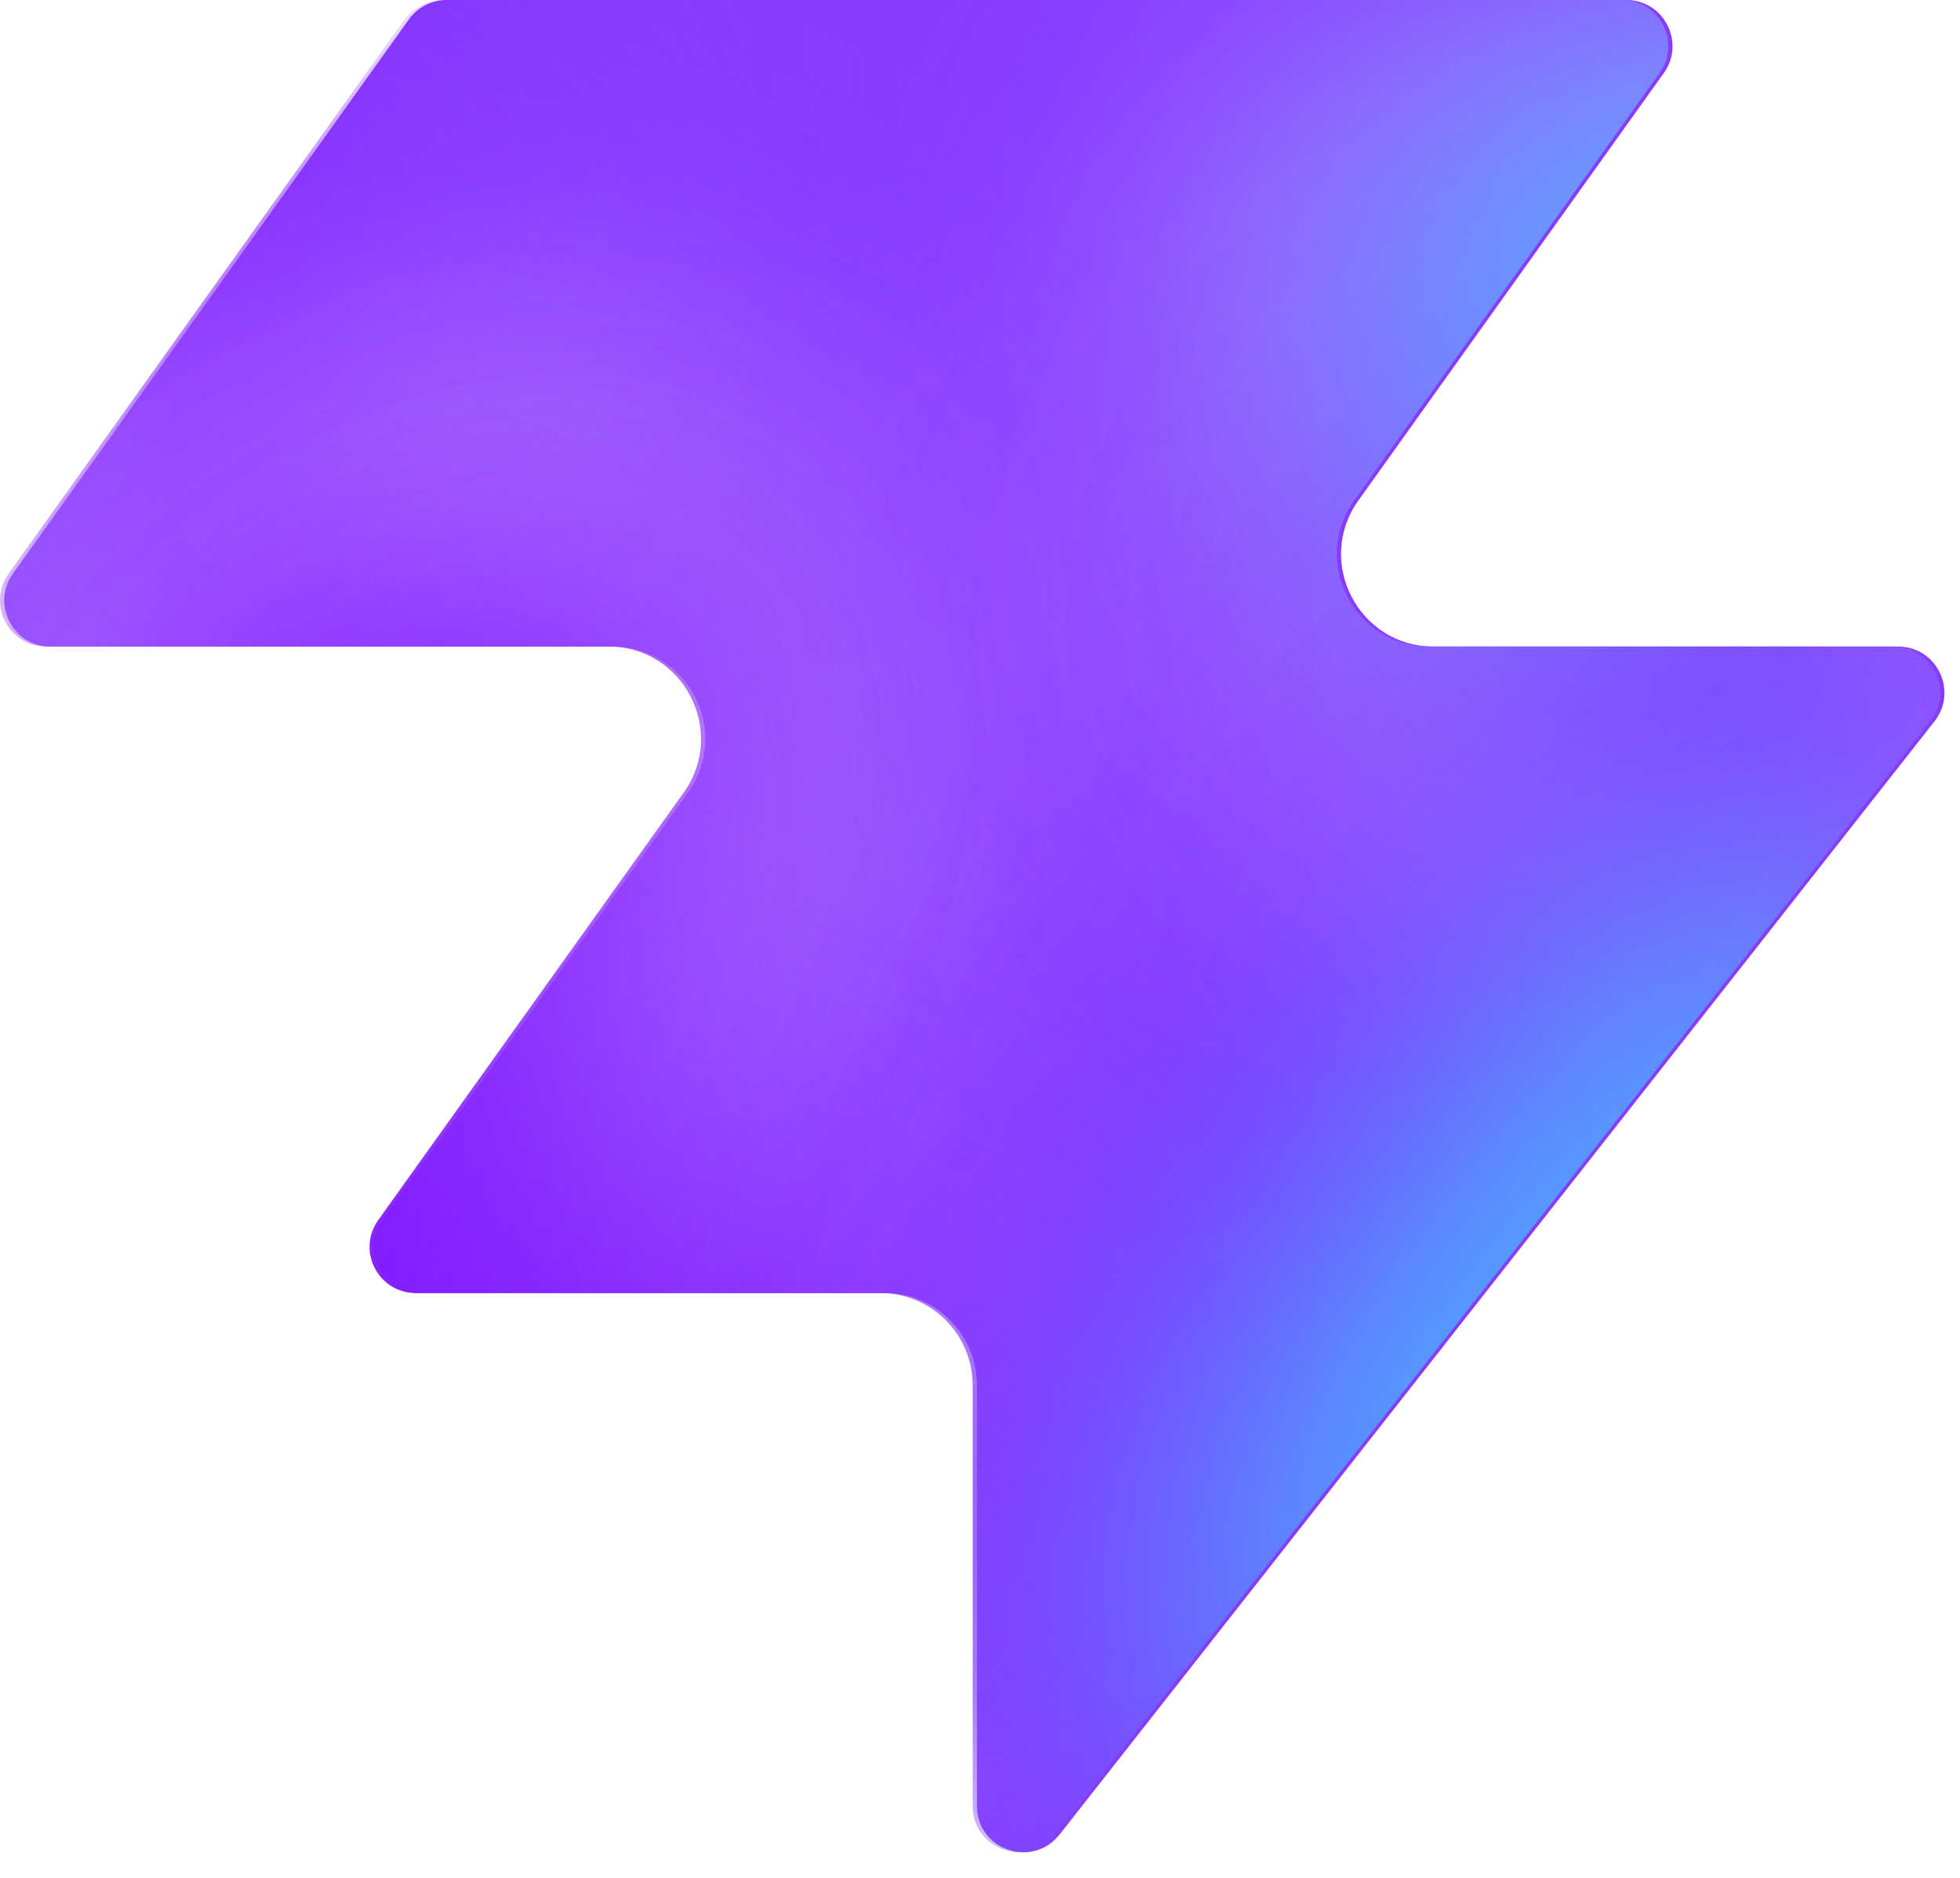
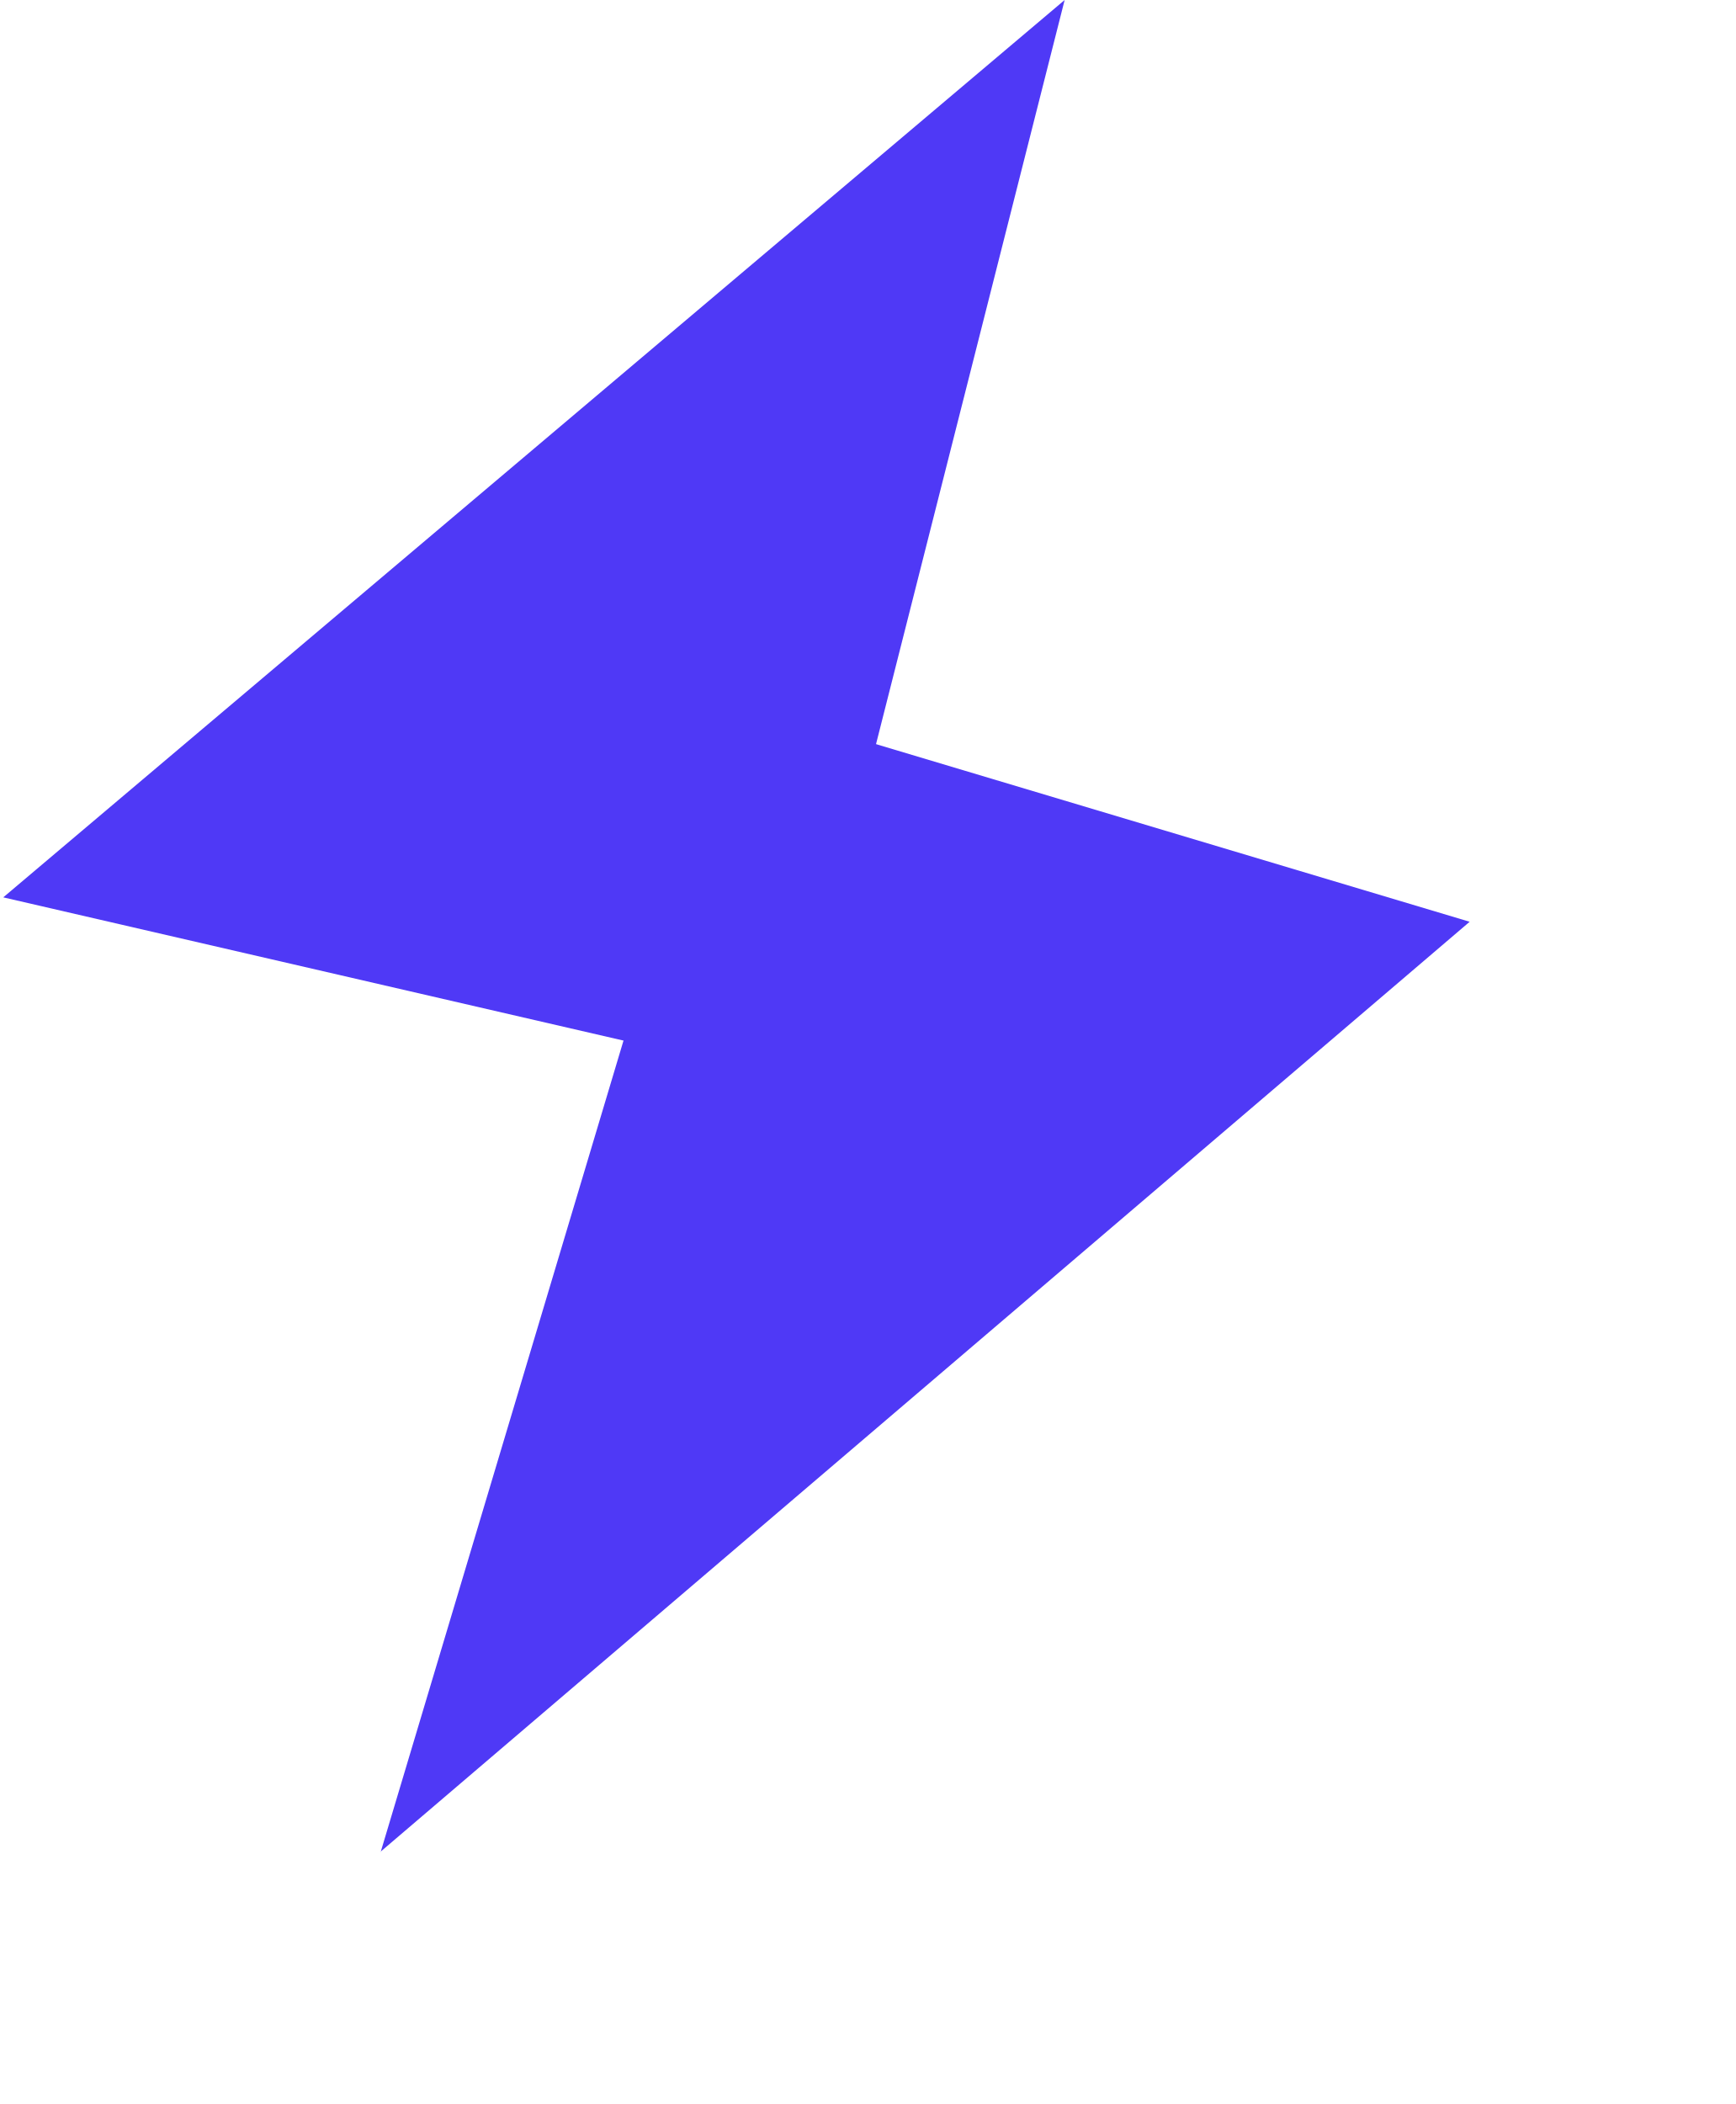
- <svg xmlns="http://www.w3.org/2000/svg" width="48" height="46" fill="none" viewBox="0 0 48 46">
-   <path fill="#863bff" d="M25.946 44.938c-.664.845-2.021.375-2.021-.698V33.937a2.26 2.26 0 0 0-2.262-2.262H10.287c-.92 0-1.456-1.04-.92-1.788l7.48-10.471c1.07-1.497 0-3.578-1.842-3.578H1.237c-.92 0-1.456-1.04-.92-1.788L10.013.474c.214-.297.556-.474.92-.474h28.894c.92 0 1.456 1.04.92 1.788l-7.48 10.471c-1.07 1.498 0 3.579 1.842 3.579h11.377c.943 0 1.473 1.088.89 1.83L25.947 44.94z" style="fill:#863bff;fill:color(display-p3 .525 .23 1);fill-opacity:1" />
-   <mask id="a" width="48" height="46" x="0" y="0" maskUnits="userSpaceOnUse" style="mask-type:alpha">
-     <path fill="#000" d="M25.842 44.938c-.664.844-2.021.375-2.021-.698V33.937a2.26 2.26 0 0 0-2.262-2.262H10.183c-.92 0-1.456-1.04-.92-1.788l7.48-10.471c1.07-1.498 0-3.579-1.842-3.579H1.133c-.92 0-1.456-1.04-.92-1.787L9.91.473c.214-.297.556-.474.92-.474h28.894c.92 0 1.456 1.04.92 1.788l-7.48 10.471c-1.07 1.498 0 3.578 1.842 3.578h11.377c.943 0 1.473 1.088.89 1.832L25.843 44.94z" style="fill:#000;fill-opacity:1" />
-   </mask>
-   <g mask="url(#a)">
-     <g filter="url(#b)">
-       <ellipse cx="5.508" cy="14.704" fill="#ede6ff" rx="5.508" ry="14.704" style="fill:#ede6ff;fill:color(display-p3 .927 .903 1);fill-opacity:1" transform="matrix(.00324 1 1 -.00324 -4.47 31.516)" />
-     </g>
-     <g filter="url(#c)">
-       <ellipse cx="10.399" cy="29.851" fill="#ede6ff" rx="10.399" ry="29.851" style="fill:#ede6ff;fill:color(display-p3 .927 .903 1);fill-opacity:1" transform="matrix(.00324 1 1 -.00324 -39.328 7.883)" />
-     </g>
-     <g filter="url(#d)">
-       <ellipse cx="5.508" cy="30.487" fill="#7e14ff" rx="5.508" ry="30.487" style="fill:#7e14ff;fill:color(display-p3 .492 .077 1);fill-opacity:1" transform="rotate(89.814 -25.913 -14.639)scale(1 -1)" />
-     </g>
-     <g filter="url(#e)">
-       <ellipse cx="5.508" cy="30.599" fill="#7e14ff" rx="5.508" ry="30.599" style="fill:#7e14ff;fill:color(display-p3 .492 .077 1);fill-opacity:1" transform="rotate(89.814 -32.644 -3.334)scale(1 -1)" />
-     </g>
-     <g filter="url(#f)">
-       <ellipse cx="5.508" cy="30.599" fill="#7e14ff" rx="5.508" ry="30.599" style="fill:#7e14ff;fill:color(display-p3 .492 .077 1);fill-opacity:1" transform="matrix(.00324 1 1 -.00324 -34.34 30.47)" />
-     </g>
-     <g filter="url(#g)">
-       <ellipse cx="14.072" cy="22.078" fill="#ede6ff" rx="14.072" ry="22.078" style="fill:#ede6ff;fill:color(display-p3 .927 .903 1);fill-opacity:1" transform="rotate(93.35 24.506 48.493)scale(-1 1)" />
-     </g>
-     <g filter="url(#h)">
-       <ellipse cx="3.47" cy="21.501" fill="#7e14ff" rx="3.47" ry="21.501" style="fill:#7e14ff;fill:color(display-p3 .492 .077 1);fill-opacity:1" transform="rotate(89.009 28.708 47.59)scale(-1 1)" />
-     </g>
-     <g filter="url(#i)">
-       <ellipse cx="3.47" cy="21.501" fill="#7e14ff" rx="3.47" ry="21.501" style="fill:#7e14ff;fill:color(display-p3 .492 .077 1);fill-opacity:1" transform="rotate(89.009 28.708 47.59)scale(-1 1)" />
-     </g>
-     <g filter="url(#j)">
-       <ellipse cx=".387" cy="8.972" fill="#7e14ff" rx="4.407" ry="29.108" style="fill:#7e14ff;fill:color(display-p3 .492 .077 1);fill-opacity:1" transform="rotate(39.51 .387 8.972)" />
-     </g>
-     <g filter="url(#k)">
-       <ellipse cx="47.523" cy="-6.092" fill="#7e14ff" rx="4.407" ry="29.108" style="fill:#7e14ff;fill:color(display-p3 .492 .077 1);fill-opacity:1" transform="rotate(37.892 47.523 -6.092)" />
-     </g>
-     <g filter="url(#l)">
-       <ellipse cx="41.412" cy="6.333" fill="#47bfff" rx="5.971" ry="9.665" style="fill:#47bfff;fill:color(display-p3 .28 .748 1);fill-opacity:1" transform="rotate(37.892 41.412 6.333)" />
-     </g>
-     <g filter="url(#m)">
-       <ellipse cx="-1.879" cy="38.332" fill="#7e14ff" rx="4.407" ry="29.108" style="fill:#7e14ff;fill:color(display-p3 .492 .077 1);fill-opacity:1" transform="rotate(37.892 -1.88 38.332)" />
-     </g>
-     <g filter="url(#n)">
-       <ellipse cx="-1.879" cy="38.332" fill="#7e14ff" rx="4.407" ry="29.108" style="fill:#7e14ff;fill:color(display-p3 .492 .077 1);fill-opacity:1" transform="rotate(37.892 -1.88 38.332)" />
-     </g>
-     <g filter="url(#o)">
-       <ellipse cx="35.651" cy="29.907" fill="#7e14ff" rx="4.407" ry="29.108" style="fill:#7e14ff;fill:color(display-p3 .492 .077 1);fill-opacity:1" transform="rotate(37.892 35.651 29.907)" />
-     </g>
-     <g filter="url(#p)">
-       <ellipse cx="38.418" cy="32.4" fill="#47bfff" rx="5.971" ry="15.297" style="fill:#47bfff;fill:color(display-p3 .28 .748 1);fill-opacity:1" transform="rotate(37.892 38.418 32.4)" />
-     </g>
-   </g>
-   <defs>
-     <filter id="b" width="60.045" height="41.654" x="-19.77" y="16.149" color-interpolation-filters="sRGB" filterUnits="userSpaceOnUse">
-       <feFlood flood-opacity="0" result="BackgroundImageFix" />
-       <feBlend in="SourceGraphic" in2="BackgroundImageFix" result="shape" />
-       <feGaussianBlur result="effect1_foregroundBlur_2002_17158" stdDeviation="7.659" />
-     </filter>
-     <filter id="c" width="90.34" height="51.437" x="-54.613" y="-7.533" color-interpolation-filters="sRGB" filterUnits="userSpaceOnUse">
-       <feFlood flood-opacity="0" result="BackgroundImageFix" />
-       <feBlend in="SourceGraphic" in2="BackgroundImageFix" result="shape" />
-       <feGaussianBlur result="effect1_foregroundBlur_2002_17158" stdDeviation="7.659" />
-     </filter>
-     <filter id="d" width="79.355" height="29.4" x="-49.64" y="2.03" color-interpolation-filters="sRGB" filterUnits="userSpaceOnUse">
-       <feFlood flood-opacity="0" result="BackgroundImageFix" />
-       <feBlend in="SourceGraphic" in2="BackgroundImageFix" result="shape" />
-       <feGaussianBlur result="effect1_foregroundBlur_2002_17158" stdDeviation="4.596" />
-     </filter>
-     <filter id="e" width="79.579" height="29.4" x="-45.045" y="20.029" color-interpolation-filters="sRGB" filterUnits="userSpaceOnUse">
-       <feFlood flood-opacity="0" result="BackgroundImageFix" />
-       <feBlend in="SourceGraphic" in2="BackgroundImageFix" result="shape" />
-       <feGaussianBlur result="effect1_foregroundBlur_2002_17158" stdDeviation="4.596" />
-     </filter>
-     <filter id="f" width="79.579" height="29.4" x="-43.513" y="21.178" color-interpolation-filters="sRGB" filterUnits="userSpaceOnUse">
-       <feFlood flood-opacity="0" result="BackgroundImageFix" />
-       <feBlend in="SourceGraphic" in2="BackgroundImageFix" result="shape" />
-       <feGaussianBlur result="effect1_foregroundBlur_2002_17158" stdDeviation="4.596" />
-     </filter>
-     <filter id="g" width="74.749" height="58.852" x="15.756" y="-17.901" color-interpolation-filters="sRGB" filterUnits="userSpaceOnUse">
-       <feFlood flood-opacity="0" result="BackgroundImageFix" />
-       <feBlend in="SourceGraphic" in2="BackgroundImageFix" result="shape" />
-       <feGaussianBlur result="effect1_foregroundBlur_2002_17158" stdDeviation="7.659" />
-     </filter>
-     <filter id="h" width="61.377" height="25.362" x="23.548" y="2.284" color-interpolation-filters="sRGB" filterUnits="userSpaceOnUse">
-       <feFlood flood-opacity="0" result="BackgroundImageFix" />
-       <feBlend in="SourceGraphic" in2="BackgroundImageFix" result="shape" />
-       <feGaussianBlur result="effect1_foregroundBlur_2002_17158" stdDeviation="4.596" />
-     </filter>
-     <filter id="i" width="61.377" height="25.362" x="23.548" y="2.284" color-interpolation-filters="sRGB" filterUnits="userSpaceOnUse">
-       <feFlood flood-opacity="0" result="BackgroundImageFix" />
-       <feBlend in="SourceGraphic" in2="BackgroundImageFix" result="shape" />
-       <feGaussianBlur result="effect1_foregroundBlur_2002_17158" stdDeviation="4.596" />
-     </filter>
-     <filter id="j" width="56.045" height="63.649" x="-27.636" y="-22.853" color-interpolation-filters="sRGB" filterUnits="userSpaceOnUse">
-       <feFlood flood-opacity="0" result="BackgroundImageFix" />
-       <feBlend in="SourceGraphic" in2="BackgroundImageFix" result="shape" />
-       <feGaussianBlur result="effect1_foregroundBlur_2002_17158" stdDeviation="4.596" />
-     </filter>
-     <filter id="k" width="54.814" height="64.646" x="20.116" y="-38.415" color-interpolation-filters="sRGB" filterUnits="userSpaceOnUse">
-       <feFlood flood-opacity="0" result="BackgroundImageFix" />
-       <feBlend in="SourceGraphic" in2="BackgroundImageFix" result="shape" />
-       <feGaussianBlur result="effect1_foregroundBlur_2002_17158" stdDeviation="4.596" />
-     </filter>
-     <filter id="l" width="33.541" height="35.313" x="24.641" y="-11.323" color-interpolation-filters="sRGB" filterUnits="userSpaceOnUse">
-       <feFlood flood-opacity="0" result="BackgroundImageFix" />
-       <feBlend in="SourceGraphic" in2="BackgroundImageFix" result="shape" />
-       <feGaussianBlur result="effect1_foregroundBlur_2002_17158" stdDeviation="4.596" />
-     </filter>
-     <filter id="m" width="54.814" height="64.646" x="-29.286" y="6.009" color-interpolation-filters="sRGB" filterUnits="userSpaceOnUse">
-       <feFlood flood-opacity="0" result="BackgroundImageFix" />
-       <feBlend in="SourceGraphic" in2="BackgroundImageFix" result="shape" />
-       <feGaussianBlur result="effect1_foregroundBlur_2002_17158" stdDeviation="4.596" />
-     </filter>
-     <filter id="n" width="54.814" height="64.646" x="-29.286" y="6.009" color-interpolation-filters="sRGB" filterUnits="userSpaceOnUse">
-       <feFlood flood-opacity="0" result="BackgroundImageFix" />
-       <feBlend in="SourceGraphic" in2="BackgroundImageFix" result="shape" />
-       <feGaussianBlur result="effect1_foregroundBlur_2002_17158" stdDeviation="4.596" />
-     </filter>
-     <filter id="o" width="54.814" height="64.646" x="8.244" y="-2.416" color-interpolation-filters="sRGB" filterUnits="userSpaceOnUse">
-       <feFlood flood-opacity="0" result="BackgroundImageFix" />
-       <feBlend in="SourceGraphic" in2="BackgroundImageFix" result="shape" />
-       <feGaussianBlur result="effect1_foregroundBlur_2002_17158" stdDeviation="4.596" />
-     </filter>
-     <filter id="p" width="39.409" height="43.623" x="18.713" y="10.588" color-interpolation-filters="sRGB" filterUnits="userSpaceOnUse">
-       <feFlood flood-opacity="0" result="BackgroundImageFix" />
-       <feBlend in="SourceGraphic" in2="BackgroundImageFix" result="shape" />
-       <feGaussianBlur result="effect1_foregroundBlur_2002_17158" stdDeviation="4.596" />
-     </filter>
-   </defs>
+ <svg xmlns="http://www.w3.org/2000/svg" width="33" height="40" viewBox="0 0 33 40" fill="none">
+   <path d="M0.062 17.06L20.243 0L12.447 30.752L12.141 19.849L0.062 17.06Z" fill="#4F39F6" />
+   <path d="M13.798 13.292L27.944 17.524L7.234 35.205L7.238 35.209L13.798 13.292Z" fill="#4F39F6" />
</svg>
